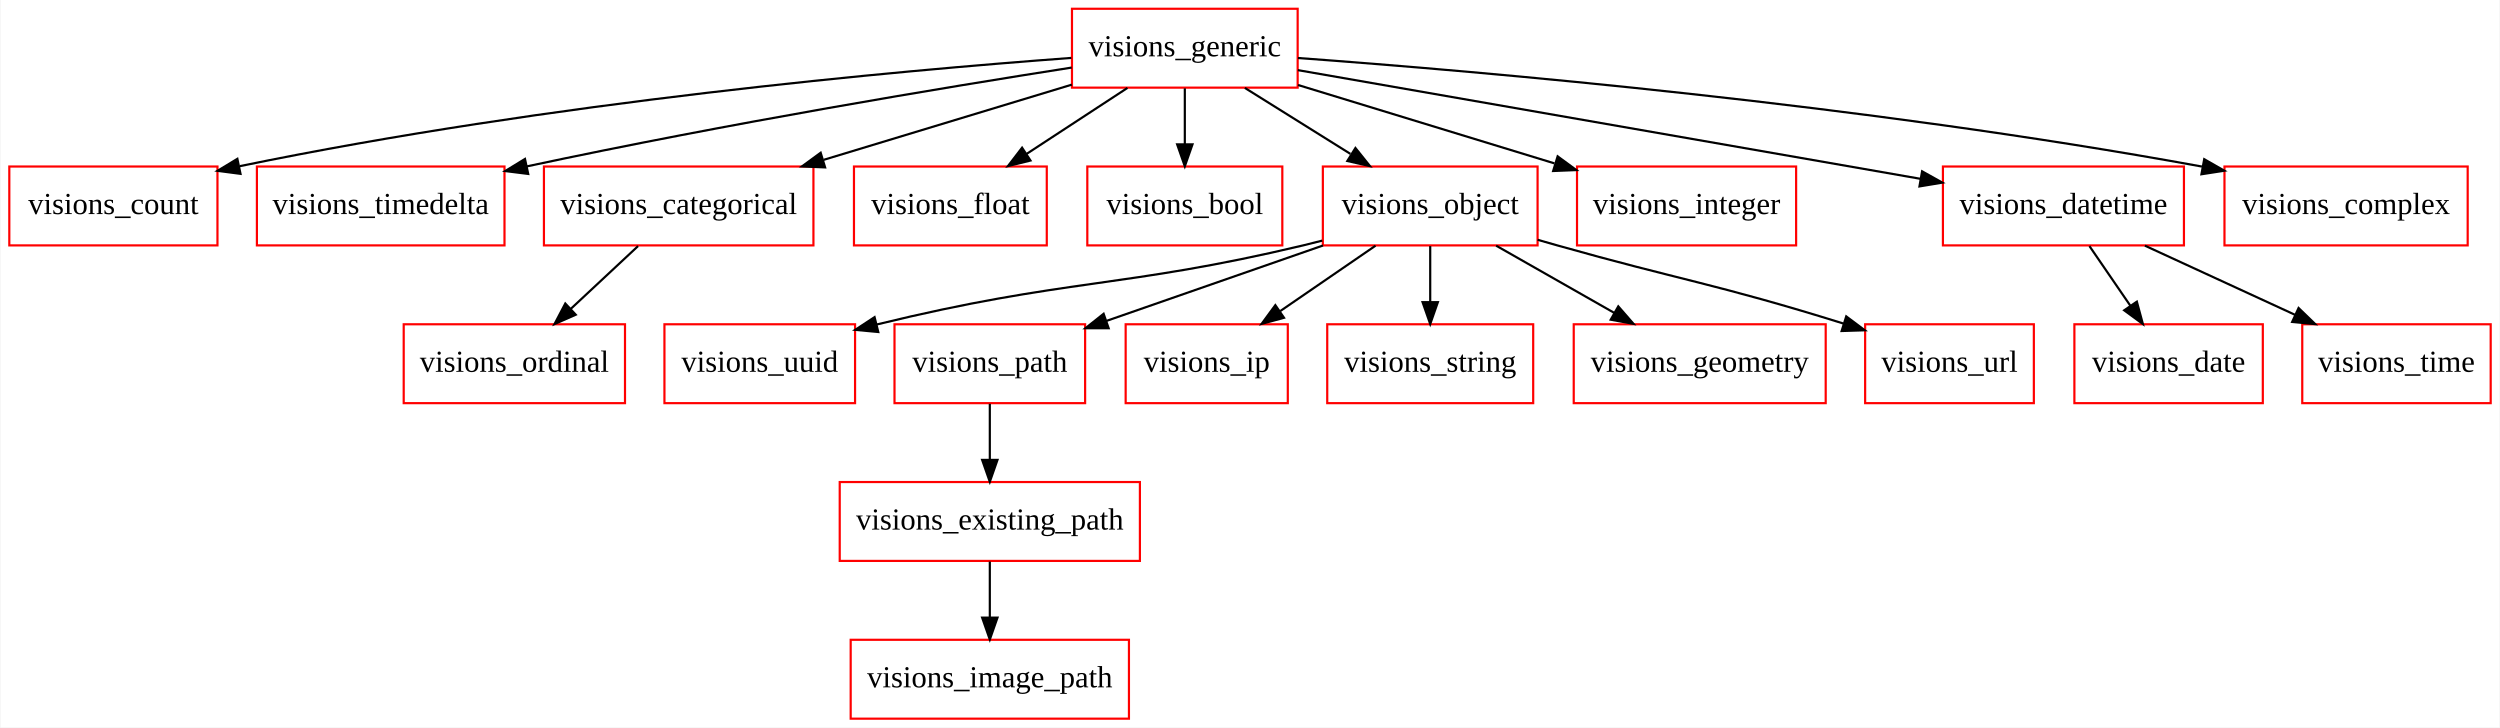
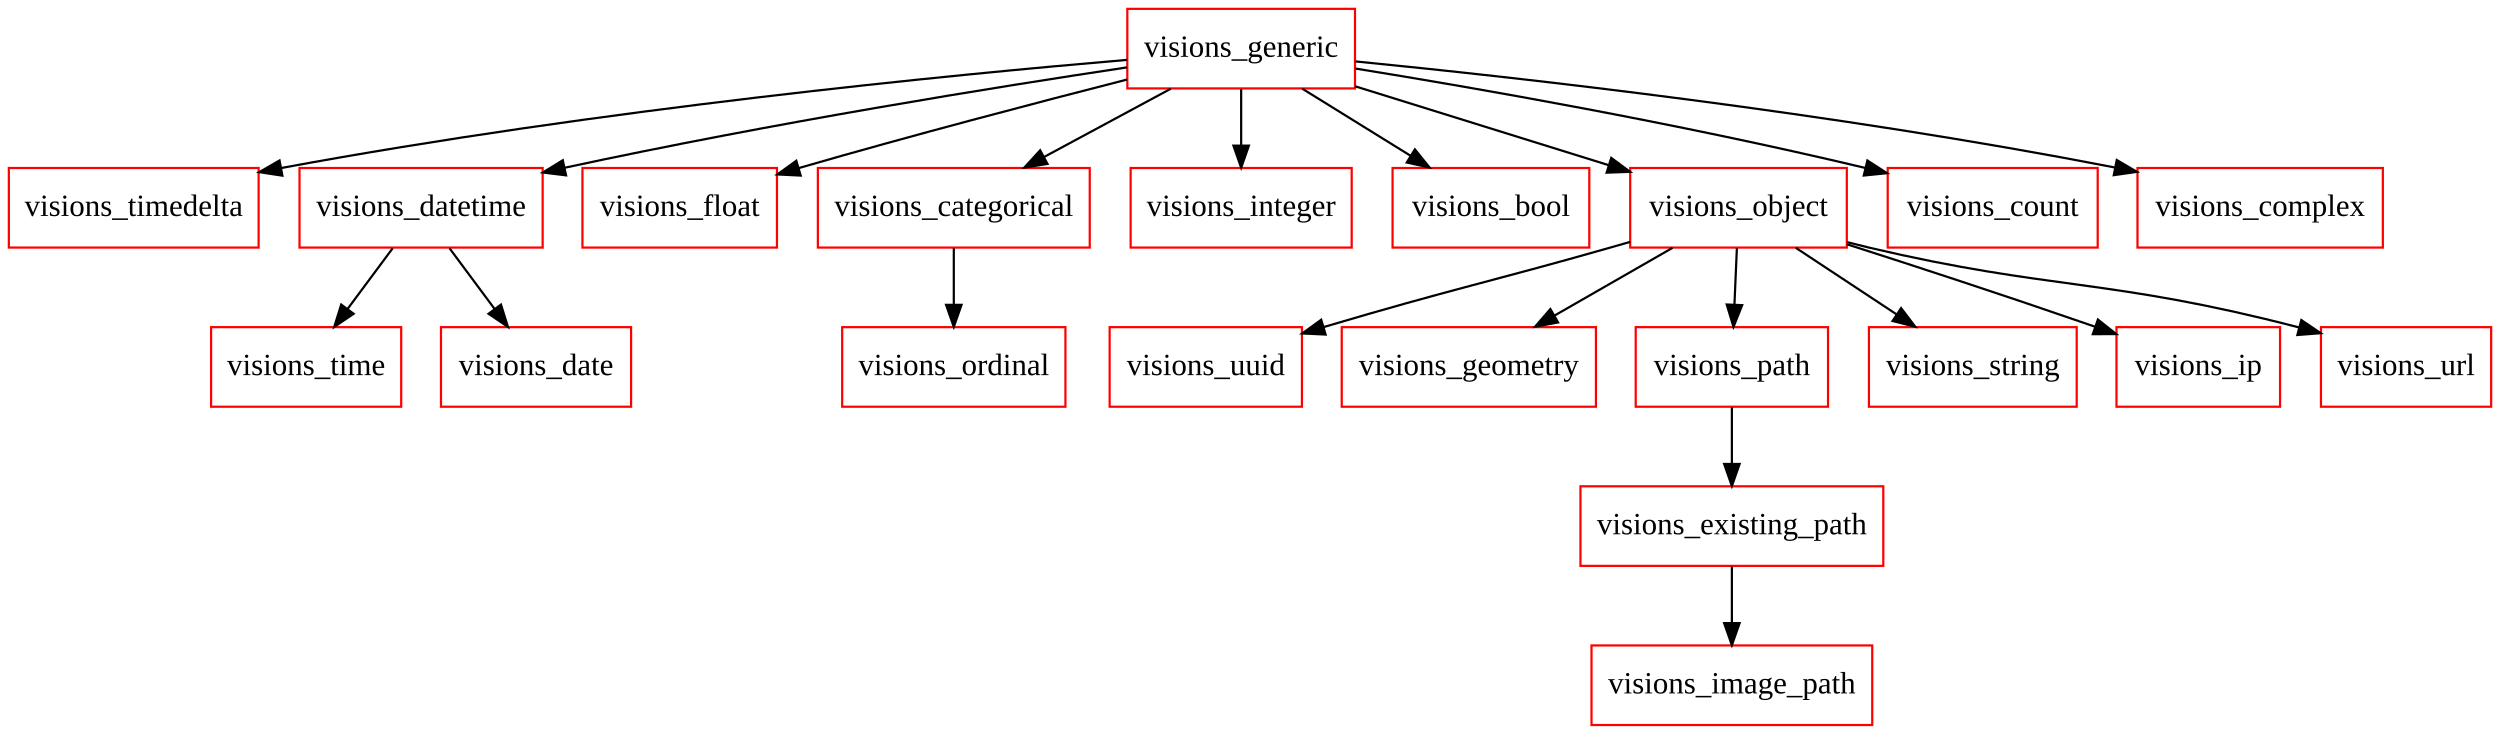
- <svg xmlns="http://www.w3.org/2000/svg" width="1141pt" height="332pt" viewBox="0.00 0.00 1140.50 332.00">
+ <svg xmlns="http://www.w3.org/2000/svg" width="1131pt" height="332pt" viewBox="0.00 0.00 1131.00 332.00">
  <g id="graph0" class="graph" transform="scale(1 1) rotate(0) translate(4 328)">
-     <polygon fill="white" stroke="none" points="-4,4 -4,-328 1136.5,-328 1136.5,4 -4,4" />
+     <polygon fill="white" stroke="none" points="-4,4 -4,-328 1127,-328 1127,4 -4,4" />
    <g id="node1" class="node">
-       <polygon fill="none" stroke="red" points="95,-252 0,-252 0,-216 95,-216 95,-252" />
-       <text text-anchor="middle" x="47.5" y="-230.3" font-family="Times New Roman,serif" font-size="14.00">visions_count</text>
+       <polygon fill="none" stroke="red" points="585,-180 498,-180 498,-144 585,-144 585,-180" />
+       <text text-anchor="middle" x="541.5" y="-158.3" font-family="Times New Roman,serif" font-size="14.00">visions_uuid</text>
    </g>
    <g id="node2" class="node">
-       <polygon fill="none" stroke="red" points="386,-180 299,-180 299,-144 386,-144 386,-180" />
-       <text text-anchor="middle" x="342.5" y="-158.3" font-family="Times New Roman,serif" font-size="14.00">visions_uuid</text>
+       <polygon fill="none" stroke="red" points="718,-180 603,-180 603,-144 718,-144 718,-180" />
+       <text text-anchor="middle" x="660.5" y="-158.3" font-family="Times New Roman,serif" font-size="14.00">visions_geometry</text>
    </g>
    <g id="node3" class="node">
-       <polygon fill="none" stroke="red" points="491,-180 404,-180 404,-144 491,-144 491,-180" />
-       <text text-anchor="middle" x="447.5" y="-158.3" font-family="Times New Roman,serif" font-size="14.00">visions_path</text>
+       <polygon fill="none" stroke="red" points="609,-324 506,-324 506,-288 609,-288 609,-324" />
+       <text text-anchor="middle" x="557.5" y="-302.3" font-family="Times New Roman,serif" font-size="14.00">visions_generic</text>
+     </g>
+     <g id="node4" class="node">
+       <polygon fill="none" stroke="red" points="113,-252 0,-252 0,-216 113,-216 113,-252" />
+       <text text-anchor="middle" x="56.5" y="-230.3" font-family="Times New Roman,serif" font-size="14.00">visions_timedelta</text>
+     </g>
+     <g id="edge1" class="edge">
+       <path fill="none" stroke="black" d="M505.936,-300.918C425.986,-294.106 267.205,-278.659 123.179,-251.984" />
+       <polygon fill="black" stroke="black" points="123.749,-248.53 113.276,-250.127 122.459,-255.41 123.749,-248.53" />
+     </g>
+     <g id="node5" class="node">
+       <polygon fill="none" stroke="red" points="241.5,-252 131.5,-252 131.5,-216 241.5,-216 241.5,-252" />
+       <text text-anchor="middle" x="186.5" y="-230.3" font-family="Times New Roman,serif" font-size="14.00">visions_datetime</text>
+     </g>
+     <g id="edge2" class="edge">
+       <path fill="none" stroke="black" d="M505.898,-297.522C446.708,-288.626 346.59,-272.607 251.373,-252.093" />
+       <polygon fill="black" stroke="black" points="252.098,-248.668 241.582,-249.963 250.61,-255.509 252.098,-248.668" />
+     </g>
+     <g id="node6" class="node">
+       <polygon fill="none" stroke="red" points="347.5,-252 259.5,-252 259.5,-216 347.5,-216 347.5,-252" />
+       <text text-anchor="middle" x="303.5" y="-230.3" font-family="Times New Roman,serif" font-size="14.00">visions_float</text>
+     </g>
+     <g id="edge3" class="edge">
+       <path fill="none" stroke="black" d="M505.939,-292.031C465.443,-281.677 407.7,-266.545 357.5,-252 357.4,-251.971 357.299,-251.942 357.199,-251.913" />
+       <polygon fill="black" stroke="black" points="358.237,-248.57 347.654,-249.082 356.246,-255.281 358.237,-248.57" />
+     </g>
+     <g id="node8" class="node">
+       <polygon fill="none" stroke="red" points="489,-252 366,-252 366,-216 489,-216 489,-252" />
+       <text text-anchor="middle" x="427.5" y="-230.3" font-family="Times New Roman,serif" font-size="14.00">visions_categorical</text>
+     </g>
+     <g id="edge4" class="edge">
+       <path fill="none" stroke="black" d="M525.698,-287.876C508.386,-278.554 486.779,-266.919 468.244,-256.939" />
+       <polygon fill="black" stroke="black" points="469.888,-253.849 459.424,-252.19 466.569,-260.012 469.888,-253.849" />
+     </g>
+     <g id="node10" class="node">
+       <polygon fill="none" stroke="red" points="607.5,-252 507.5,-252 507.5,-216 607.5,-216 607.5,-252" />
+       <text text-anchor="middle" x="557.5" y="-230.3" font-family="Times New Roman,serif" font-size="14.00">visions_integer</text>
+     </g>
+     <g id="edge5" class="edge">
+       <path fill="none" stroke="black" d="M557.5,-287.697C557.5,-279.983 557.5,-270.712 557.5,-262.112" />
+       <polygon fill="black" stroke="black" points="561,-262.104 557.5,-252.104 554,-262.104 561,-262.104" />
+     </g>
+     <g id="node11" class="node">
+       <polygon fill="none" stroke="red" points="715,-252 626,-252 626,-216 715,-216 715,-252" />
+       <text text-anchor="middle" x="670.5" y="-230.3" font-family="Times New Roman,serif" font-size="14.00">visions_bool</text>
+     </g>
+     <g id="edge6" class="edge">
+       <path fill="none" stroke="black" d="M585.143,-287.876C599.918,-278.724 618.291,-267.342 634.203,-257.485" />
+       <polygon fill="black" stroke="black" points="636.093,-260.431 642.751,-252.19 632.407,-254.481 636.093,-260.431" />
+     </g>
+     <g id="node12" class="node">
+       <polygon fill="none" stroke="red" points="831.5,-252 733.5,-252 733.5,-216 831.5,-216 831.5,-252" />
+       <text text-anchor="middle" x="782.5" y="-230.3" font-family="Times New Roman,serif" font-size="14.00">visions_object</text>
+     </g>
+     <g id="edge7" class="edge">
+       <path fill="none" stroke="black" d="M609.12,-288.941C643.274,-278.315 688.142,-264.356 723.677,-253.301" />
+       <polygon fill="black" stroke="black" points="724.927,-256.577 733.436,-250.264 722.847,-249.893 724.927,-256.577" />
+     </g>
+     <g id="node16" class="node">
+       <polygon fill="none" stroke="red" points="945,-252 850,-252 850,-216 945,-216 945,-252" />
+       <text text-anchor="middle" x="897.5" y="-230.3" font-family="Times New Roman,serif" font-size="14.00">visions_count</text>
+     </g>
+     <g id="edge8" class="edge">
+       <path fill="none" stroke="black" d="M609.227,-296.984C664.116,-288.105 753.517,-272.581 839.751,-252.047" />
+       <polygon fill="black" stroke="black" points="840.802,-255.394 849.705,-249.65 839.163,-248.588 840.802,-255.394" />
+     </g>
+     <g id="node17" class="node">
+       <polygon fill="none" stroke="red" points="1074,-252 963,-252 963,-216 1074,-216 1074,-252" />
+       <text text-anchor="middle" x="1018.5" y="-230.3" font-family="Times New Roman,serif" font-size="14.00">visions_complex</text>
+     </g>
+     <g id="edge9" class="edge">
+       <path fill="none" stroke="black" d="M609.235,-300.211C683.407,-292.879 824.349,-277.218 952.742,-252.227" />
+       <polygon fill="black" stroke="black" points="953.615,-255.622 962.75,-250.255 952.262,-248.754 953.615,-255.622" />
+     </g>
+     <g id="node7" class="node">
+       <polygon fill="none" stroke="red" points="177.5,-180 91.5,-180 91.5,-144 177.5,-144 177.5,-180" />
+       <text text-anchor="middle" x="134.5" y="-158.3" font-family="Times New Roman,serif" font-size="14.00">visions_time</text>
+     </g>
+     <g id="edge10" class="edge">
+       <path fill="none" stroke="black" d="M173.646,-215.697C167.475,-207.389 159.963,-197.277 153.176,-188.141" />
+       <polygon fill="black" stroke="black" points="155.979,-186.045 147.206,-180.104 150.36,-190.219 155.979,-186.045" />
+     </g>
+     <g id="node18" class="node">
+       <polygon fill="none" stroke="red" points="281.5,-180 195.5,-180 195.5,-144 281.5,-144 281.5,-180" />
+       <text text-anchor="middle" x="238.5" y="-158.3" font-family="Times New Roman,serif" font-size="14.00">visions_date</text>
+     </g>
+     <g id="edge11" class="edge">
+       <path fill="none" stroke="black" d="M199.354,-215.697C205.525,-207.389 213.037,-197.277 219.824,-188.141" />
+       <polygon fill="black" stroke="black" points="222.64,-190.219 225.794,-180.104 217.021,-186.045 222.64,-190.219" />
+     </g>
+     <g id="node21" class="node">
+       <polygon fill="none" stroke="red" points="478,-180 377,-180 377,-144 478,-144 478,-180" />
+       <text text-anchor="middle" x="427.5" y="-158.3" font-family="Times New Roman,serif" font-size="14.00">visions_ordinal</text>
+     </g>
+     <g id="edge12" class="edge">
+       <path fill="none" stroke="black" d="M427.5,-215.697C427.5,-207.983 427.5,-198.712 427.5,-190.112" />
+       <polygon fill="black" stroke="black" points="431,-190.104 427.5,-180.104 424,-190.104 431,-190.104" />
+     </g>
+     <g id="node9" class="node">
+       <polygon fill="none" stroke="red" points="823,-180 736,-180 736,-144 823,-144 823,-180" />
+       <text text-anchor="middle" x="779.5" y="-158.3" font-family="Times New Roman,serif" font-size="14.00">visions_path</text>
+     </g>
+     <g id="node20" class="node">
+       <polygon fill="none" stroke="red" points="848,-108 711,-108 711,-72 848,-72 848,-108" />
+       <text text-anchor="middle" x="779.5" y="-86.3" font-family="Times New Roman,serif" font-size="14.00">visions_existing_path</text>
+     </g>
+     <g id="edge13" class="edge">
+       <path fill="none" stroke="black" d="M779.5,-143.697C779.5,-135.983 779.5,-126.712 779.5,-118.112" />
+       <polygon fill="black" stroke="black" points="783,-118.104 779.5,-108.104 776,-118.104 783,-118.104" />
+     </g>
+     <g id="edge14" class="edge">
+       <path fill="none" stroke="black" d="M733.467,-218.572C730.434,-217.697 727.426,-216.834 724.5,-216 669.771,-200.403 653.568,-197.44 594.919,-180.064" />
+       <polygon fill="black" stroke="black" points="595.713,-176.649 585.13,-177.148 593.714,-183.357 595.713,-176.649" />
+     </g>
+     <g id="edge15" class="edge">
+       <path fill="none" stroke="black" d="M752.655,-215.876C736.556,-206.639 716.499,-195.131 699.212,-185.212" />
+       <polygon fill="black" stroke="black" points="700.875,-182.131 690.459,-180.19 697.391,-188.202 700.875,-182.131" />
+     </g>
+     <g id="edge16" class="edge">
+       <path fill="none" stroke="black" d="M781.758,-215.697C781.428,-207.983 781.031,-198.712 780.662,-190.112" />
+       <polygon fill="black" stroke="black" points="784.158,-189.945 780.233,-180.104 777.165,-190.245 784.158,-189.945" />
+     </g>
+     <g id="node14" class="node">
+       <polygon fill="none" stroke="red" points="935.5,-180 841.5,-180 841.5,-144 935.5,-144 935.5,-180" />
+       <text text-anchor="middle" x="888.5" y="-158.3" font-family="Times New Roman,serif" font-size="14.00">visions_string</text>
+     </g>
+     <g id="edge17" class="edge">
+       <path fill="none" stroke="black" d="M808.431,-215.876C822.162,-206.808 839.206,-195.552 854.036,-185.759" />
+       <polygon fill="black" stroke="black" points="856.054,-188.621 862.47,-180.19 852.196,-182.78 856.054,-188.621" />
    </g>
    <g id="node15" class="node">
-       <polygon fill="none" stroke="red" points="516,-108 379,-108 379,-72 516,-72 516,-108" />
-       <text text-anchor="middle" x="447.5" y="-86.3" font-family="Times New Roman,serif" font-size="14.00">visions_existing_path</text>
+       <polygon fill="none" stroke="red" points="1027.5,-180 953.5,-180 953.5,-144 1027.5,-144 1027.5,-180" />
+       <text text-anchor="middle" x="990.5" y="-158.3" font-family="Times New Roman,serif" font-size="14.00">visions_ip</text>
    </g>
-     <g id="edge1" class="edge">
-       <path fill="none" stroke="black" d="M447.5,-143.697C447.5,-135.983 447.5,-126.712 447.5,-118.112" />
-       <polygon fill="black" stroke="black" points="451,-118.104 447.5,-108.104 444,-118.104 451,-118.104" />
-     </g>
-     <g id="node4" class="node">
-       <polygon fill="none" stroke="red" points="226,-252 113,-252 113,-216 226,-216 226,-252" />
-       <text text-anchor="middle" x="169.5" y="-230.3" font-family="Times New Roman,serif" font-size="14.00">visions_timedelta</text>
-     </g>
-     <g id="node5" class="node">
-       <polygon fill="none" stroke="red" points="367,-252 244,-252 244,-216 367,-216 367,-252" />
-       <text text-anchor="middle" x="305.5" y="-230.3" font-family="Times New Roman,serif" font-size="14.00">visions_categorical</text>
+     <g id="edge18" class="edge">
+       <path fill="none" stroke="black" d="M831.577,-217.477C861.584,-207.863 900.946,-195.037 943.88,-180.16" />
+       <polygon fill="black" stroke="black" points="945.092,-183.445 953.386,-176.853 942.791,-176.833 945.092,-183.445" />
    </g>
    <g id="node19" class="node">
-       <polygon fill="none" stroke="red" points="281,-180 180,-180 180,-144 281,-144 281,-180" />
-       <text text-anchor="middle" x="230.5" y="-158.3" font-family="Times New Roman,serif" font-size="14.00">visions_ordinal</text>
+       <polygon fill="none" stroke="red" points="1123,-180 1046,-180 1046,-144 1123,-144 1123,-180" />
+       <text text-anchor="middle" x="1084.5" y="-158.3" font-family="Times New Roman,serif" font-size="14.00">visions_url</text>
    </g>
-     <g id="edge2" class="edge">
-       <path fill="none" stroke="black" d="M286.961,-215.697C277.697,-207.05 266.338,-196.449 256.243,-187.027" />
-       <polygon fill="black" stroke="black" points="258.525,-184.369 248.826,-180.104 253.749,-189.486 258.525,-184.369" />
-     </g>
-     <g id="node6" class="node">
-       <polygon fill="none" stroke="red" points="583.5,-180 509.5,-180 509.5,-144 583.5,-144 583.5,-180" />
-       <text text-anchor="middle" x="546.5" y="-158.3" font-family="Times New Roman,serif" font-size="14.00">visions_ip</text>
-     </g>
-     <g id="node7" class="node">
-       <polygon fill="none" stroke="red" points="473.5,-252 385.5,-252 385.5,-216 473.5,-216 473.5,-252" />
-       <text text-anchor="middle" x="429.5" y="-230.3" font-family="Times New Roman,serif" font-size="14.00">visions_float</text>
-     </g>
-     <g id="node8" class="node">
-       <polygon fill="none" stroke="red" points="581,-252 492,-252 492,-216 581,-216 581,-252" />
-       <text text-anchor="middle" x="536.5" y="-230.3" font-family="Times New Roman,serif" font-size="14.00">visions_bool</text>
-     </g>
-     <g id="node9" class="node">
-       <polygon fill="none" stroke="red" points="588,-324 485,-324 485,-288 588,-288 588,-324" />
-       <text text-anchor="middle" x="536.5" y="-302.3" font-family="Times New Roman,serif" font-size="14.00">visions_generic</text>
-     </g>
-     <g id="edge3" class="edge">
-       <path fill="none" stroke="black" d="M484.701,-301.569C404.904,-295.649 247.09,-281.422 105.2,-252.167" />
-       <polygon fill="black" stroke="black" points="105.518,-248.658 95.013,-250.035 104.084,-255.509 105.518,-248.658" />
-     </g>
-     <g id="edge4" class="edge">
-       <path fill="none" stroke="black" d="M484.867,-297.162C426.779,-288.064 329.434,-271.98 236.196,-252.062" />
-       <polygon fill="black" stroke="black" points="236.828,-248.618 226.315,-249.933 235.353,-255.461 236.828,-248.618" />
-     </g>
-     <g id="edge5" class="edge">
-       <path fill="none" stroke="black" d="M484.947,-289.378C451.522,-279.249 407.665,-265.959 371.675,-255.053" />
-       <polygon fill="black" stroke="black" points="372.333,-251.595 361.748,-252.045 370.303,-258.294 372.333,-251.595" />
-     </g>
-     <g id="edge6" class="edge">
-       <path fill="none" stroke="black" d="M510.325,-287.876C496.464,-278.808 479.259,-267.552 464.289,-257.759" />
-       <polygon fill="black" stroke="black" points="466.06,-254.735 455.776,-252.19 462.228,-260.593 466.06,-254.735" />
-     </g>
-     <g id="edge7" class="edge">
-       <path fill="none" stroke="black" d="M536.5,-287.697C536.5,-279.983 536.5,-270.712 536.5,-262.112" />
-       <polygon fill="black" stroke="black" points="540,-262.104 536.5,-252.104 533,-262.104 540,-262.104" />
-     </g>
-     <g id="node10" class="node">
-       <polygon fill="none" stroke="red" points="697.5,-252 599.5,-252 599.5,-216 697.5,-216 697.5,-252" />
-       <text text-anchor="middle" x="648.5" y="-230.3" font-family="Times New Roman,serif" font-size="14.00">visions_object</text>
-     </g>
-     <g id="edge8" class="edge">
-       <path fill="none" stroke="black" d="M563.898,-287.876C578.407,-278.808 596.416,-267.552 612.085,-257.759" />
-       <polygon fill="black" stroke="black" points="614.371,-260.458 620.996,-252.19 610.661,-254.522 614.371,-260.458" />
-     </g>
-     <g id="node12" class="node">
-       <polygon fill="none" stroke="red" points="815.5,-252 715.5,-252 715.5,-216 815.5,-216 815.5,-252" />
-       <text text-anchor="middle" x="765.5" y="-230.3" font-family="Times New Roman,serif" font-size="14.00">visions_integer</text>
-     </g>
-     <g id="edge9" class="edge">
-       <path fill="none" stroke="black" d="M588.178,-289.203C622.905,-278.588 668.798,-264.56 705.195,-253.434" />
-       <polygon fill="black" stroke="black" points="706.652,-256.648 715.192,-250.378 704.606,-249.954 706.652,-256.648" />
-     </g>
-     <g id="node17" class="node">
-       <polygon fill="none" stroke="red" points="992.5,-252 882.5,-252 882.5,-216 992.5,-216 992.5,-252" />
-       <text text-anchor="middle" x="937.5" y="-230.3" font-family="Times New Roman,serif" font-size="14.00">visions_datetime</text>
-     </g>
-     <g id="edge10" class="edge">
-       <path fill="none" stroke="black" d="M588.103,-295.992C660.725,-283.315 793.052,-260.215 872.363,-246.371" />
-       <polygon fill="black" stroke="black" points="872.99,-249.814 882.239,-244.647 871.786,-242.918 872.99,-249.814" />
-     </g>
-     <g id="node20" class="node">
-       <polygon fill="none" stroke="red" points="1122,-252 1011,-252 1011,-216 1122,-216 1122,-252" />
-       <text text-anchor="middle" x="1066.5" y="-230.3" font-family="Times New Roman,serif" font-size="14.00">visions_complex</text>
-     </g>
-     <g id="edge11" class="edge">
-       <path fill="none" stroke="black" d="M588.118,-301.528C672.456,-295.33 845.116,-280.443 1000.72,-251.979" />
-       <polygon fill="black" stroke="black" points="1001.75,-255.348 1010.95,-250.085 1000.48,-248.465 1001.75,-255.348" />
-     </g>
-     <g id="edge12" class="edge">
-       <path fill="none" stroke="black" d="M599.231,-218.186C596.285,-217.416 593.358,-216.681 590.5,-216 507.781,-196.297 482.718,-201.119 395.799,-179.882" />
-       <polygon fill="black" stroke="black" points="396.595,-176.473 386.045,-177.454 394.904,-183.266 396.595,-176.473" />
-     </g>
-     <g id="edge13" class="edge">
-       <path fill="none" stroke="black" d="M599.587,-215.966C569.703,-205.558 531.47,-192.243 500.814,-181.567" />
-       <polygon fill="black" stroke="black" points="501.742,-178.184 491.147,-178.201 499.44,-184.795 501.742,-178.184" />
-     </g>
-     <g id="edge14" class="edge">
-       <path fill="none" stroke="black" d="M623.548,-215.876C610.458,-206.893 594.24,-195.763 580.064,-186.034" />
-       <polygon fill="black" stroke="black" points="581.774,-182.962 571.548,-180.19 577.813,-188.734 581.774,-182.962" />
-     </g>
-     <g id="node11" class="node">
-       <polygon fill="none" stroke="red" points="695.5,-180 601.5,-180 601.5,-144 695.5,-144 695.5,-180" />
-       <text text-anchor="middle" x="648.5" y="-158.3" font-family="Times New Roman,serif" font-size="14.00">visions_string</text>
-     </g>
-     <g id="edge15" class="edge">
-       <path fill="none" stroke="black" d="M648.5,-215.697C648.5,-207.983 648.5,-198.712 648.5,-190.112" />
-       <polygon fill="black" stroke="black" points="652,-190.104 648.5,-180.104 645,-190.104 652,-190.104" />
+     <g id="edge19" class="edge">
+       <path fill="none" stroke="black" d="M831.66,-218.445C834.981,-217.582 838.284,-216.758 841.5,-216 924.264,-196.486 949.595,-202.323 1036.18,-179.837" />
+       <polygon fill="black" stroke="black" points="1037.12,-183.207 1045.89,-177.263 1035.33,-176.441 1037.12,-183.207" />
    </g>
    <g id="node13" class="node">
-       <polygon fill="none" stroke="red" points="829,-180 714,-180 714,-144 829,-144 829,-180" />
-       <text text-anchor="middle" x="771.5" y="-158.3" font-family="Times New Roman,serif" font-size="14.00">visions_geometry</text>
-     </g>
-     <g id="edge16" class="edge">
-       <path fill="none" stroke="black" d="M678.589,-215.876C694.82,-206.639 715.042,-195.131 732.471,-185.212" />
-       <polygon fill="black" stroke="black" points="734.335,-188.178 741.295,-180.19 730.873,-182.094 734.335,-188.178" />
-     </g>
-     <g id="node14" class="node">
-       <polygon fill="none" stroke="red" points="924,-180 847,-180 847,-144 924,-144 924,-180" />
-       <text text-anchor="middle" x="885.5" y="-158.3" font-family="Times New Roman,serif" font-size="14.00">visions_url</text>
-     </g>
-     <g id="edge17" class="edge">
-       <path fill="none" stroke="black" d="M697.529,-218.559C700.563,-217.687 703.572,-216.828 706.5,-216 762.042,-200.288 778.841,-198.507 837.132,-180.322" />
-       <polygon fill="black" stroke="black" points="838.37,-183.601 846.856,-177.258 836.266,-176.925 838.37,-183.601" />
-     </g>
-     <g id="node16" class="node">
-       <polygon fill="none" stroke="red" points="511,-36 384,-36 384,-0 511,-0 511,-36" />
-       <text text-anchor="middle" x="447.5" y="-14.3" font-family="Times New Roman,serif" font-size="14.00">visions_image_path</text>
-     </g>
-     <g id="edge18" class="edge">
-       <path fill="none" stroke="black" d="M447.5,-71.697C447.5,-63.983 447.5,-54.712 447.5,-46.112" />
-       <polygon fill="black" stroke="black" points="451,-46.104 447.5,-36.104 444,-46.104 451,-46.104" />
-     </g>
-     <g id="node18" class="node">
-       <polygon fill="none" stroke="red" points="1028.5,-180 942.5,-180 942.5,-144 1028.5,-144 1028.5,-180" />
-       <text text-anchor="middle" x="985.5" y="-158.3" font-family="Times New Roman,serif" font-size="14.00">visions_date</text>
-     </g>
-     <g id="edge19" class="edge">
-       <path fill="none" stroke="black" d="M949.365,-215.697C955.003,-207.474 961.854,-197.483 968.069,-188.421" />
-       <polygon fill="black" stroke="black" points="971.003,-190.331 973.771,-180.104 965.229,-186.372 971.003,-190.331" />
-     </g>
-     <g id="node21" class="node">
-       <polygon fill="none" stroke="red" points="1132.5,-180 1046.5,-180 1046.5,-144 1132.5,-144 1132.5,-180" />
-       <text text-anchor="middle" x="1089.5" y="-158.3" font-family="Times New Roman,serif" font-size="14.00">visions_time</text>
+       <polygon fill="none" stroke="red" points="843,-36 716,-36 716,-0 843,-0 843,-36" />
+       <text text-anchor="middle" x="779.5" y="-14.3" font-family="Times New Roman,serif" font-size="14.00">visions_image_path</text>
    </g>
    <g id="edge20" class="edge">
-       <path fill="none" stroke="black" d="M974.683,-215.876C995.37,-206.349 1021.3,-194.407 1043.28,-184.283" />
-       <polygon fill="black" stroke="black" points="1044.82,-187.43 1052.44,-180.068 1041.89,-181.072 1044.82,-187.43" />
+       <path fill="none" stroke="black" d="M779.5,-71.697C779.5,-63.983 779.5,-54.712 779.5,-46.112" />
+       <polygon fill="black" stroke="black" points="783,-46.104 779.5,-36.104 776,-46.104 783,-46.104" />
    </g>
  </g>
</svg>
